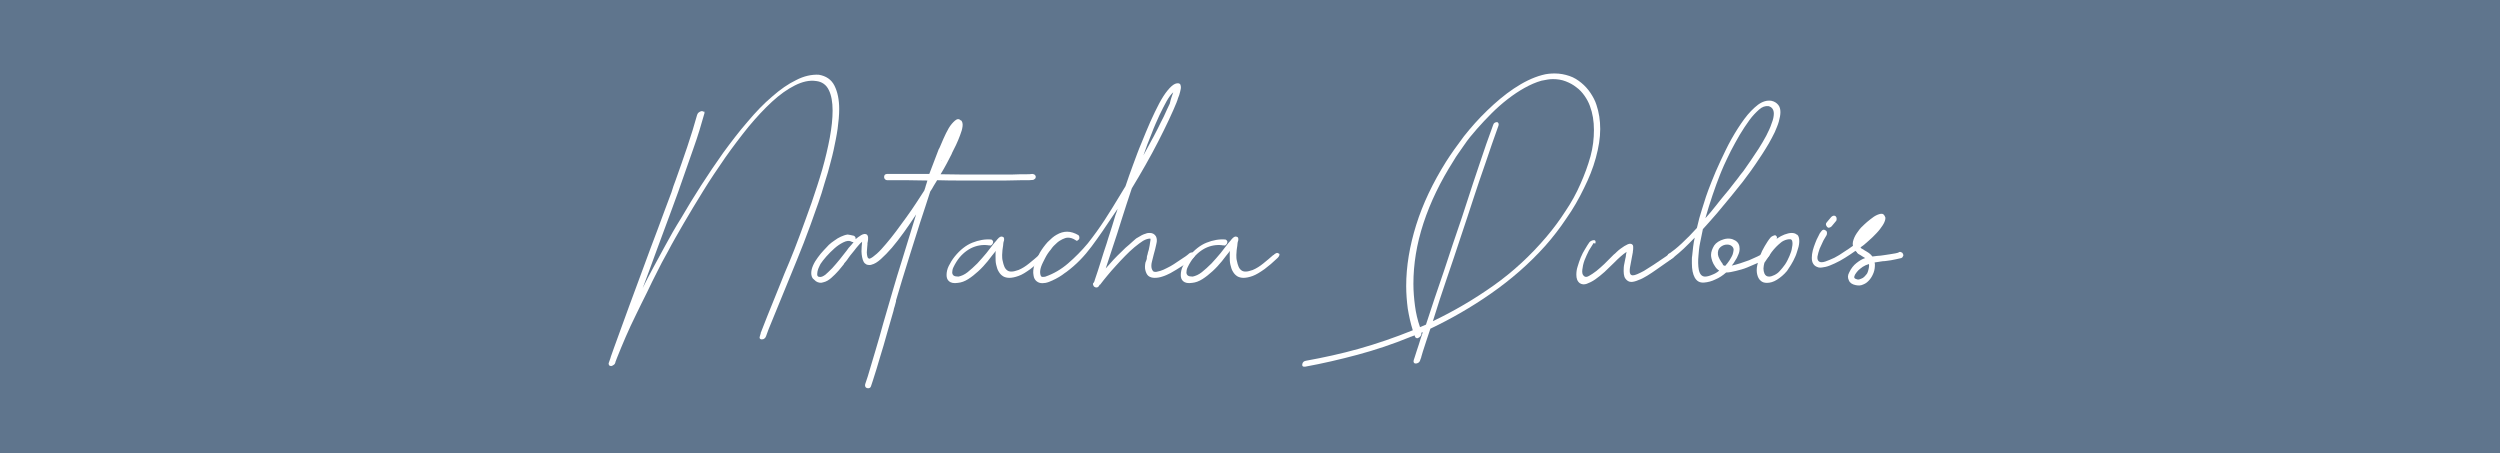
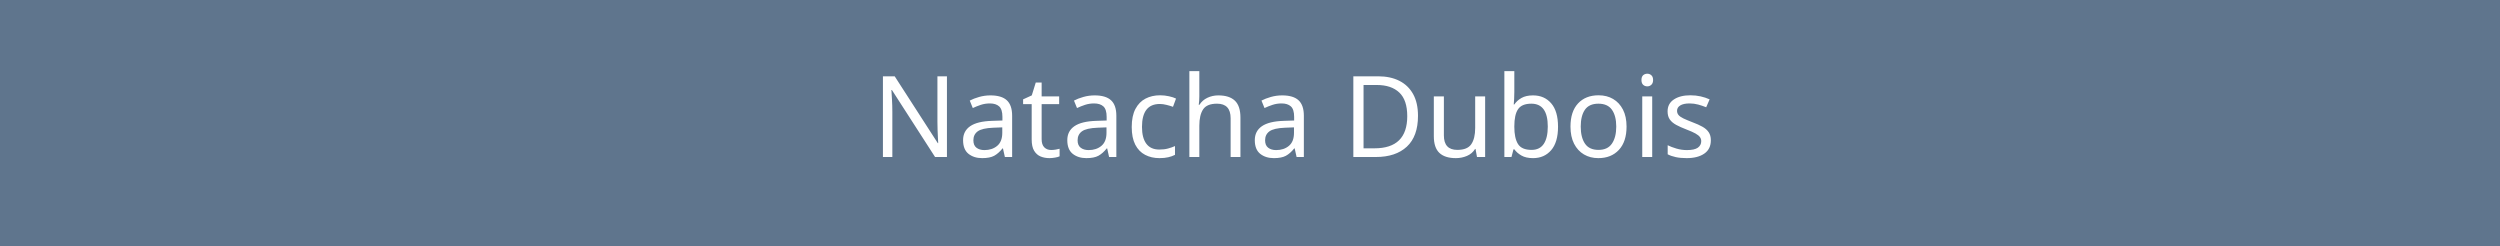
- <svg xmlns="http://www.w3.org/2000/svg" version="1.1" id="Layer_1" x="0px" y="0px" viewBox="0 0 796.3 144.1" style="enable-background:new 0 0 796.3 144.1;" xml:space="preserve">
+ <svg xmlns="http://www.w3.org/2000/svg" version="1.1" id="Layer_1" x="0px" y="0px" viewBox="0 0 796.3 78.2" style="enable-background:new 0 0 796.3 78.2;" xml:space="preserve">
  <style type="text/css">
	.st0{fill:#5F758D;}
- 	.st1{fill:#FFFFFF;}
+ 	.st1{fill:none;}
+ 	.st2{fill:#FFFFFF;}
+ 	.st3{font-family:'Julyit';}
+ 	.st4{font-size:36px;}
</style>
-   <rect x="-10.6" y="-9.6" class="st0" width="823.2" height="163" />
-   <g>
-     <path class="st1" d="M224.4,36c-1,3.6-2.1,7.3-3.5,11.2c-1.4,3.9-2.7,7.7-4,11.4l-0.8,2.3c-1.5,4.2-3.1,8.4-4.6,12.5   c-1.5,4.1-3.1,8.3-4.6,12.5l-2.2,5.9c0.6-1.2,1.1-2.3,1.7-3.4c0.6-1.1,1.2-2.2,1.7-3.2c1-1.8,2.2-4.1,3.7-6.8   c1.5-2.8,3.2-5.8,5.2-9c1.9-3.3,4-6.7,6.3-10.3c2.3-3.6,4.7-7.1,7.1-10.5c2.5-3.4,5-6.7,7.7-9.8c2.6-3.1,5.2-5.8,7.8-8   c2.6-2.3,5.2-4.1,7.7-5.3c2.5-1.3,4.9-1.8,7.2-1.7c2.3,0.4,4,1.5,5,3.5c1,2,1.5,4.5,1.5,7.4c0,2-0.2,4.1-0.5,6.3   c-0.3,2.2-0.8,4.5-1.3,6.9c-0.5,2.3-1.2,4.7-1.8,7c-0.7,2.3-1.4,4.5-2,6.6c-0.7,2.1-1.3,4-2,5.8c-0.6,1.8-1.2,3.3-1.6,4.5   c-1.4,3.8-2.8,7.5-4.3,11.1c-1.5,3.6-3,7.3-4.5,11c-0.6,1.4-1.2,2.9-1.8,4.4c-0.6,1.5-1.2,3-1.8,4.4c-0.3,0.8-0.6,1.5-0.9,2.2   c-0.3,0.7-0.5,1.5-0.8,2.2c-0.1,0.2-0.2,0.5-0.5,0.7c-0.2,0.2-0.5,0.3-0.8,0.3c-0.2,0-0.4,0-0.6-0.2c-0.2-0.2-0.2-0.4-0.1-0.7   l0.3-1c0-0.2,0-0.3,0.1-0.4c0.6-1.6,1.3-3.3,2-5.1c0.7-1.7,1.4-3.5,2.1-5.2l2.3-5.7c0.6-1.6,1.5-3.7,2.6-6.3   c1.1-2.6,2.2-5.5,3.4-8.7c1.2-3.2,2.4-6.6,3.7-10.2c1.2-3.6,2.4-7.1,3.4-10.6c1-3.5,1.8-6.9,2.4-10.1c0.6-3.3,0.9-6.1,0.9-8.7   c0-2.7-0.4-4.9-1.2-6.5c-0.8-1.7-2.2-2.7-4.1-2.9c-2.1-0.3-4.3,0.2-6.7,1.4c-2.4,1.2-4.8,2.9-7.3,5.2c-2.5,2.3-5,5-7.5,8   c-2.5,3.1-5,6.4-7.4,9.8c-2.4,3.5-4.8,7-7,10.6c-2.2,3.6-4.3,7-6.2,10.3c-1.9,3.3-3.6,6.2-5,8.9c-1.5,2.7-2.7,4.9-3.5,6.6   c-1,2-2.1,4.1-3.2,6.5c-1.2,2.3-2.3,4.7-3.5,7.1c-1.2,2.4-2.3,4.8-3.3,7.1c-1,2.3-1.9,4.5-2.7,6.5l-0.5,1.3   c-0.1,0.2-0.1,0.3-0.1,0.4c-0.1,0.3-0.2,0.5-0.5,0.7c-0.2,0.2-0.5,0.3-0.8,0.4c-0.3,0-0.6-0.1-0.7-0.3c-0.1-0.2-0.2-0.4-0.1-0.7   c0.2-0.5,0.4-1.1,0.6-1.7v0.1c0,0,0-0.1,0-0.1c0,0,0-0.1,0-0.1l1.1-3.1c3.1-8.6,6.3-17.3,9.5-25.9c1.4-3.9,2.9-7.8,4.4-11.8   c1.5-4,2.9-7.9,4.4-11.8c0.2-0.6,0.4-1.2,0.6-1.9c0.2-0.6,0.5-1.3,0.7-1.9c1.2-3.4,2.5-7,3.7-10.6c1.2-3.6,2.3-7.1,3.2-10.4v0.1   c0.1-0.3,0.2-0.5,0.5-0.7c0.2-0.2,0.5-0.3,0.8-0.4c0.3,0,0.5,0,0.7,0.2C224.4,35.4,224.4,35.6,224.4,36L224.4,36z" />
-     <path class="st1" d="M272,75.1c0.5,0.3,0.6,0.7,0.5,1.1c0.5-0.4,1.1-0.9,1.8-1.3c0.7-0.4,1.3-0.5,1.8-0.2c0.2,0.2,0.4,0.5,0.4,1   s0,0.9-0.1,1.3c-0.1,0.3-0.1,0.5-0.1,0.6c0,0,0,0.1,0,0.1c0,0,0,0.1,0,0.2c0,0.3-0.1,0.6-0.1,1.1c0,0.4-0.1,0.9-0.1,1.4   c0,0.6,0.1,1,0.2,1.4c0.1,0.4,0.4,0.6,0.7,0.6c0.6-0.2,1.4-0.8,2.3-1.6c0.9-0.8,1.9-1.9,2.9-3.1s2.1-2.5,3.2-4   c1.1-1.5,2.2-3,3.3-4.5c1.1-1.5,2.1-3,3.1-4.5s1.8-2.8,2.6-4c0.2-0.6,0.4-1.1,0.5-1.6c0.2-0.5,0.3-1,0.5-1.6   c-2.2,0-4.3-0.1-6.4-0.1c-2.1,0-4.2,0-6.4,0c-0.3,0-0.5-0.1-0.7-0.3c-0.2-0.2-0.3-0.4-0.3-0.7c0-0.6,0.3-1,1-1c1.1,0,2.2,0,3.3,0   c1.1,0,2.2,0,3.4,0h6.7l2.9-7.6c0-0.1,0.1-0.3,0.2-0.4c0.1-0.2,0.1-0.3,0.2-0.4c0.3-0.7,0.7-1.6,1.2-2.8c0.5-1.2,1.1-2.3,1.7-3.4   c0.6-1,1.3-1.8,2-2.4c0.7-0.6,1.3-0.6,1.9,0v-0.1c0.4,0.4,0.6,1,0.5,1.9c-0.1,0.9-0.4,1.9-0.8,2.9c-0.4,1-0.8,2.1-1.3,3.1   c-0.5,1-0.9,1.8-1.2,2.4l-0.2,0.5c-0.4,0.8-0.9,1.7-1.5,2.9c-0.6,1.2-1.3,2.3-2,3.5c2.4,0,4.9,0.1,7.3,0.1c2.5,0,4.9,0,7.4,0   c1.8,0,3.7,0,5.5,0c1.8,0,3.6,0,5.4-0.1c0.6,0,1.1,0,1.8,0c0.6,0,1.2,0,1.8-0.1c0.2,0,0.5,0.1,0.7,0.2c0.2,0.2,0.4,0.4,0.4,0.6   c0,0.3,0,0.5-0.2,0.7c-0.2,0.2-0.4,0.3-0.6,0.4c-0.4,0-0.9,0.1-1.3,0.1c-0.4,0-0.8,0-1.3,0c-0.2,0-0.4,0-0.6,0c-0.2,0-0.4,0-0.6,0   c-1.5,0-3.2,0.1-5.1,0.1c-1.9,0-3.6,0-5.1,0c-2.8,0-5.5,0-8.3,0c-2.8,0-5.5,0-8.3-0.1c-0.4,0.6-0.7,1.2-1.1,1.8   c-0.4,0.7-0.7,1.3-1.1,1.8c-1,3.2-2.1,6.4-3.2,9.8c-1.1,3.4-2.1,6.7-3.1,9.8c-1,3.2-1.9,6.1-2.7,8.7c-0.8,2.6-1.4,4.8-1.9,6.4V96   c-0.1,0.5-0.3,1-0.4,1.5c-0.2,0.5-0.3,1-0.4,1.5l-2.1,7.3c-0.7,2.5-1.4,5-2.2,7.5c-0.7,2.5-1.5,5-2.3,7.5l-0.6,1.8   c-0.1,0.2-0.2,0.4-0.5,0.5c-0.2,0.1-0.5,0.1-0.8,0c-0.2-0.1-0.4-0.2-0.5-0.5c-0.1-0.3-0.1-0.5,0-0.8l0.8-2.4   c0.8-2.6,1.6-5.4,2.5-8.4c0.9-3,1.7-5.8,2.4-8.4c1-3.4,2-6.9,3-10.3c1-3.4,2-6.8,3.1-10.2l4.4-14.3c-1.3,2-2.6,3.9-3.9,5.7   s-2.6,3.5-3.8,4.9c-1.2,1.4-2.4,2.6-3.5,3.6c-1.1,1-2.1,1.6-3,1.8h0.1c-0.7,0.2-1.2,0.1-1.6,0c-0.4-0.2-0.8-0.5-1-0.9   c-0.2-0.4-0.4-0.9-0.5-1.5c-0.1-0.6-0.2-1.2-0.2-1.8c0-1.1,0.1-2.1,0.2-3.1c-0.4,0.3-0.8,0.7-1.2,1.2c-0.4,0.5-0.9,1-1.3,1.6   c-0.5,0.6-0.9,1.1-1.3,1.6c-0.4,0.5-0.7,1-1,1.4l-0.4,0.5l-0.6,0.7h0.1c-0.5,0.6-1.1,1.4-1.8,2.2c-0.7,0.8-1.5,1.6-2.3,2.3   c-0.8,0.7-1.6,1.2-2.5,1.4c-0.8,0.3-1.6,0.2-2.4-0.3l-1-0.9c-0.3-0.4-0.5-1-0.5-1.7c0-0.8,0.2-1.6,0.6-2.5c0.4-0.9,0.9-1.7,1.5-2.5   c0.6-0.8,1.2-1.6,1.9-2.3c0.6-0.7,1.2-1.2,1.6-1.7c0.5-0.5,1.1-0.9,1.8-1.4c0.7-0.5,1.3-0.9,2-1.2c0.7-0.3,1.4-0.6,2.2-0.7   C270.5,74.8,271.3,74.9,272,75.1z M271.1,76.9c-0.7-0.3-1.5-0.2-2.5,0.3c-1,0.5-1.9,1.1-2.8,1.9c-0.9,0.8-1.8,1.7-2.6,2.6   c-0.8,0.9-1.4,1.7-1.8,2.3c-0.1,0.2-0.3,0.5-0.5,1c-0.2,0.4-0.4,0.9-0.5,1.4s-0.1,0.9-0.1,1.2c0.1,0.4,0.3,0.6,0.8,0.6   c0.5,0.1,1.1-0.2,1.8-0.7c0.7-0.6,1.4-1.3,2.2-2.1c0.8-0.9,1.6-1.8,2.4-2.8c0.8-1,1.5-1.9,2.2-2.8c0.4-0.6,0.8-1.1,1.2-1.5   c0.4-0.4,0.7-0.8,0.9-1.1l0.1-0.1C271.5,77.1,271.3,77.1,271.1,76.9z M298.9,52.6l0.7-1.3l-0.5,1.4L298.9,52.6z M299.7,51.3   l0.1-0.1c0,0,0-0.1,0-0.1c0,0,0-0.1,0-0.1L299.7,51.3z" />
-     <path class="st1" d="M314.6,78.1c-1.8-0.2-3.6,0.1-5.4,1c-1.7,0.9-3.3,2.3-4.5,4.2c-0.4,0.6-0.7,1.2-1,1.8   c-0.3,0.6-0.4,1.2-0.4,1.7c0,0.4,0.2,0.8,0.5,1c0.3,0.2,0.8,0.3,1.5,0.3c0.9-0.2,1.9-0.6,2.9-1.4c1-0.8,2-1.7,3.1-2.8   c1-1.1,2-2.2,2.9-3.3c0.9-1.2,1.7-2.2,2.4-3.1l0.7-0.8l0.4-0.5c0.6-0.7,1.1-1,1.6-0.8c0.5,0.1,0.6,0.5,0.5,1.2   c-0.1,0.2-0.1,0.4-0.2,0.7c0,0.3-0.1,0.6-0.1,1c-0.1,0.4-0.1,0.9-0.2,1.4c0,0.5-0.1,1-0.1,1.5c0,0.7,0,1.3,0.2,2   c0.1,0.6,0.3,1.2,0.5,1.7c0.2,0.5,0.5,0.9,0.9,1.2c0.4,0.3,0.8,0.4,1.4,0.4c0.6,0,1.3-0.2,2.2-0.5c1.2-0.5,2.3-1.2,3.4-2.1   c1.1-0.9,2.2-1.8,3.2-2.7v0.1l0.3-0.3c0.2-0.2,0.5-0.3,0.7-0.4c0.2-0.1,0.5,0,0.7,0.2v-0.1c0.2,0.1,0.3,0.3,0.2,0.6   c-0.1,0.3-0.2,0.5-0.5,0.8c-0.8,0.8-1.6,1.4-2.2,2c-0.7,0.6-1.4,1.1-2,1.6c-1.4,1-2.6,1.8-3.8,2.2c-1.1,0.4-2.1,0.6-2.9,0.6   c-0.8,0-1.5-0.2-2-0.5c-0.6-0.4-1-0.8-1.4-1.5c-0.4-0.6-0.6-1.4-0.8-2.2c-0.2-0.8-0.2-1.7-0.2-2.6c0-0.3,0-0.6,0-0.9s0-0.6,0.1-0.9   c-0.8,1-1.7,2.1-2.6,3.3c-0.9,1.1-1.9,2.2-3,3.2c-1.1,1-2.1,1.8-3.2,2.5c-1.1,0.7-2.2,1.1-3.3,1.2c-1.3,0.2-2.2,0-2.8-0.5   c-0.6-0.5-0.8-1.2-0.8-2c0-0.9,0.2-1.9,0.7-2.9s1.1-2,1.9-3c1.7-2.1,3.6-3.6,5.6-4.4c2-0.8,4.1-1.2,6.1-1c0.2,0.1,0.3,0.2,0.5,0.5   c0.1,0.2,0,0.5-0.1,0.8c-0.1,0.2-0.3,0.4-0.6,0.6C315.1,78.1,314.8,78.2,314.6,78.1z" />
-     <path class="st1" d="M342.6,76.5c-0.9-0.6-1.7-0.8-2.4-0.8c-0.6,0-1.2,0.2-1.8,0.5c-0.6,0.3-1.3,0.7-1.9,1.3   c-0.6,0.5-1.2,1.1-1.8,2c-0.7,0.8-1.3,1.7-1.8,2.7s-1,1.9-1.3,2.8c-0.3,0.9-0.4,1.8-0.2,2.5c0.1,0.4,0.3,0.7,0.6,0.7   c0.3,0,0.7,0,1.1-0.1H333c2.6-0.9,5-2.3,7.2-4.2c2.2-1.9,4.3-4,6.3-6.4c1.9-2.4,3.7-4.9,5.4-7.5c1.7-2.6,3.2-5.1,4.6-7.4l2-3.3   c0.7-2.1,1.5-4.4,2.4-6.8c0.9-2.4,1.7-4.7,2.7-7c0.9-2.3,1.9-4.6,2.8-6.7c1-2.2,1.9-4.1,2.8-5.8c0.9-1.7,1.8-3.1,2.7-4.2   c0.9-1.1,1.7-1.8,2.4-2.1c0.8-0.3,1.3-0.2,1.6,0.1c0.2,0.4,0.3,0.9,0.2,1.5c-0.1,0.6-0.3,1.3-0.5,2c-0.3,0.7-0.5,1.3-0.6,1.7   l-0.1,0.2c0,0-0.1,0.1-0.1,0.1h0.1c-0.7,1.8-1.6,3.7-2.6,5.9c-1,2.2-2.2,4.5-3.4,6.9c-1.2,2.4-2.6,4.9-4,7.4   c-1.4,2.5-2.9,5-4.4,7.5c-1.1,3.3-2.2,6.6-3.2,9.8c-1,3.3-2,6.3-2.9,9l-2.2,6.7c0.8-0.9,1.6-1.8,2.5-2.8c0.9-0.9,1.7-1.8,2.6-2.6   c0.8-0.8,1.6-1.6,2.4-2.2c0.7-0.7,1.4-1.2,1.9-1.7c0.2-0.2,0.5-0.4,0.9-0.6c0.4-0.2,0.8-0.5,1.2-0.7c0.4-0.2,0.9-0.4,1.3-0.5   c0.4-0.2,0.9-0.2,1.3-0.2c0.8,0,1.5,0.4,1.9,1.1c0.3,0.6,0.4,1.4,0.1,2.5c-0.2,1.1-0.5,2.1-0.8,3.2c-0.2,0.8-0.4,1.6-0.6,2.4   c-0.2,0.8-0.2,1.4-0.1,2c0.1,0.4,0.3,0.8,0.5,1c0.3,0.2,0.8,0.3,1.4,0.1c0.6-0.1,1.2-0.3,1.9-0.6c0.7-0.3,1.4-0.7,2.2-1.1   c0.7-0.4,1.5-0.9,2.2-1.4c0.8-0.5,1.5-1,2.1-1.4c0.4-0.2,0.7-0.5,1-0.7c0.3-0.2,0.6-0.5,0.8-0.7v0.1c0.2-0.2,0.4-0.3,0.7-0.3   c0.3,0,0.5,0.1,0.7,0.3c0.2,0.2,0.2,0.4,0.2,0.7c0,0.3-0.2,0.5-0.4,0.7c-1,0.8-2.1,1.7-3.5,2.6c-1.4,0.9-2.7,1.7-3.8,2.3   c-0.8,0.4-1.6,0.8-2.6,1.1c-0.9,0.3-1.7,0.4-2.4,0.4c-0.8,0-1.5-0.2-2-0.6c-0.5-0.4-0.8-1.1-1-1.9c-0.1-0.3-0.1-0.7-0.1-1.2   c0-0.5,0.1-0.9,0.2-1.4c0,0,0,0,0.1-0.1c0-0.1,0.1-0.3,0.2-0.6s0.1-0.5,0.1-0.8c0-0.3,0.1-0.5,0.2-0.8c0.1-0.5,0.2-1,0.4-1.5   c0.1-0.5,0.2-1,0.3-1.5c0.1-0.5,0.1-0.9,0.2-1.3c0.1-0.4,0.1-0.6,0-0.8h-0.1c-0.6,0-1.3,0.2-2.2,0.7c-0.8,0.5-1.7,1.2-2.7,2   s-2,1.8-3,2.8c-1,1-2,2.1-3,3.2c-1,1.1-1.9,2.1-2.7,3.1c-0.8,1-1.5,1.8-2,2.5l-0.3,0.4v-0.1c0,0,0,0.1-0.1,0.1c0,0-0.1,0-0.1,0.1   l-0.1,0.2c-0.1,0.2-0.3,0.4-0.5,0.5c-0.3,0.1-0.5,0.1-0.8,0h0.1c-0.3-0.1-0.5-0.2-0.6-0.5c-0.2-0.3-0.2-0.6-0.1-0.8   c0,0,0-0.1,0.1-0.1c0,0,0.1-0.1,0.1-0.1c0.1-0.2,0.1-0.3,0.2-0.4c0-0.1,0.1-0.3,0.1-0.4c0.7-2,1.3-3.9,1.9-5.8   c0.6-1.9,1.2-3.9,1.9-5.9c0.3-1.1,0.7-2.2,1.1-3.5c0.4-1.3,0.8-2.4,1.1-3.5c0.2-0.7,0.4-1.4,0.6-2c0.2-0.6,0.5-1.2,0.7-2l-1.7,2.5   c-2.1,3.2-4.3,6.4-6.6,9.5c-2.3,3.1-4.9,5.8-8,8.1c-0.4,0.2-0.8,0.6-1.4,1c-0.6,0.4-1.2,0.8-2,1.2c-0.7,0.4-1.5,0.7-2.2,1   c-0.8,0.3-1.5,0.4-2.1,0.4c-0.7,0-1.3-0.2-1.8-0.6c-0.5-0.4-0.9-1-1-1.9c-0.2-1-0.1-2.1,0.3-3.4c0.4-1.3,1-2.5,1.7-3.8   c0.7-1.2,1.6-2.4,2.5-3.4c1-1,1.9-1.8,2.8-2.3c1.2-0.7,2.3-1,3.4-1c1.2,0,2.4,0.4,3.6,1.1c0.2,0.2,0.3,0.4,0.3,0.7   c0,0.3,0,0.5-0.2,0.7l-0.4,0.3C343.2,76.8,342.8,76.7,342.6,76.5L342.6,76.5z M363.3,51l0.8-1.4l-0.5,1.6L363.3,51z M373.7,29.4   c-0.7,0.6-1.4,1.6-2.1,2.8c-0.7,1.3-1.5,2.8-2.3,4.5c-0.8,1.8-1.7,3.7-2.5,5.9c-0.9,2.2-1.8,4.5-2.6,6.9c0.5-0.9,1-1.8,1.4-2.6   c0.4-0.8,0.9-1.6,1.3-2.4l0.5-0.9c0.3-0.6,0.8-1.5,1.4-2.7c0.6-1.2,1.2-2.5,1.9-3.8c0.6-1.4,1.3-2.8,1.9-4.1   C372.9,31.5,373.4,30.3,373.7,29.4z" />
-     <path class="st1" d="M389.2,78.1c-1.8-0.2-3.6,0.1-5.4,1c-1.7,0.9-3.3,2.3-4.5,4.2c-0.4,0.6-0.7,1.2-1,1.8   c-0.3,0.6-0.4,1.2-0.4,1.7c0,0.4,0.2,0.8,0.5,1c0.3,0.2,0.8,0.3,1.5,0.3c0.9-0.2,1.9-0.6,2.9-1.4c1-0.8,2-1.7,3.1-2.8   c1-1.1,2-2.2,2.9-3.3c0.9-1.2,1.7-2.2,2.4-3.1l0.7-0.8l0.4-0.5c0.6-0.7,1.1-1,1.6-0.8c0.5,0.1,0.6,0.5,0.5,1.2   c-0.1,0.2-0.1,0.4-0.2,0.7c0,0.3-0.1,0.6-0.1,1c-0.1,0.4-0.1,0.9-0.2,1.4c0,0.5-0.1,1-0.1,1.5c0,0.7,0,1.3,0.2,2   c0.1,0.6,0.3,1.2,0.5,1.7c0.2,0.5,0.5,0.9,0.9,1.2c0.4,0.3,0.8,0.4,1.4,0.4c0.6,0,1.3-0.2,2.2-0.5c1.2-0.5,2.3-1.2,3.4-2.1   c1.1-0.9,2.2-1.8,3.2-2.7v0.1l0.3-0.3c0.2-0.2,0.5-0.3,0.7-0.4c0.2-0.1,0.5,0,0.7,0.2v-0.1c0.2,0.1,0.3,0.3,0.2,0.6   c-0.1,0.3-0.2,0.5-0.5,0.8c-0.8,0.8-1.6,1.4-2.2,2c-0.7,0.6-1.4,1.1-2,1.6c-1.4,1-2.7,1.8-3.8,2.2c-1.1,0.4-2.1,0.6-2.9,0.6   c-0.8,0-1.5-0.2-2-0.5c-0.6-0.4-1-0.8-1.4-1.5c-0.4-0.6-0.6-1.4-0.8-2.2c-0.2-0.8-0.2-1.7-0.2-2.6c0-0.3,0-0.6,0-0.9s0-0.6,0.1-0.9   c-0.8,1-1.7,2.1-2.6,3.3c-0.9,1.1-1.9,2.2-3,3.2c-1.1,1-2.1,1.8-3.2,2.5c-1.1,0.7-2.2,1.1-3.3,1.2c-1.3,0.2-2.2,0-2.8-0.5   c-0.6-0.5-0.8-1.2-0.8-2c0-0.9,0.2-1.9,0.7-2.9s1.1-2,1.9-3c1.7-2.1,3.6-3.6,5.6-4.4c2-0.8,4.1-1.2,6.1-1c0.2,0.1,0.3,0.2,0.5,0.5   c0.1,0.2,0,0.5-0.1,0.8c-0.1,0.2-0.3,0.4-0.6,0.6C389.7,78.1,389.4,78.2,389.2,78.1z" />
-     <path class="st1" d="M492.2,78.3c-5.2,5.8-11,10.8-17.3,15.2c-6.3,4.4-12.8,8.1-19.3,11.2c-0.4,1.2-0.8,2.4-1.2,3.6   c-0.4,1.2-0.8,2.4-1.2,3.7l-0.5,1.7c0,0.2-0.1,0.4-0.2,0.6s-0.1,0.4-0.2,0.6c-0.2,0.5-0.6,0.8-1.3,0.9c-0.6,0-0.9-0.4-0.7-1.1   l0.3-0.9c0.4-1.4,0.9-2.7,1.3-4s0.8-2.6,1.3-4l-0.5,0.2v0.1c0.1,0.2,0.1,0.4-0.1,0.7c-0.1,0.3-0.3,0.5-0.6,0.7   c-0.3,0.2-0.6,0.3-0.8,0.2c-0.3-0.1-0.4-0.2-0.5-0.5l-0.1-0.3v-0.1c-0.2,0.1-0.4,0.2-0.5,0.2c-0.2,0.1-0.3,0.1-0.5,0.2l-0.4,0.1   h0.1c-5.6,2.3-11.3,4.2-16.9,5.7c-5.6,1.5-11.2,2.8-16.7,3.8c-0.7,0.1-1-0.2-0.9-0.8c0.1-0.6,0.5-1,1.2-1.1   c5.5-1,11.1-2.2,16.8-3.8c5.7-1.6,11.5-3.6,17.2-5.9c-0.7-2.2-1.2-4.5-1.6-6.9c-0.3-2.3-0.5-4.8-0.5-7.2c0-6.3,1.1-12.8,3.2-19.5   c2.1-6.7,5.3-13.4,9.5-20.1c1.6-2.5,3.5-5.2,5.7-8.1c2.3-2.9,4.7-5.6,7.4-8.2c2.7-2.6,5.5-5,8.5-7c3-2,6-3.5,9-4.3   c1.4-0.4,2.8-0.5,4-0.5c1.7,0,3.2,0.3,4.7,0.8s2.7,1.3,3.8,2.2c1.1,0.9,2.1,2,2.9,3.2c0.8,1.2,1.5,2.5,1.9,3.8   c0.4,1.2,0.7,2.4,0.9,3.7c0.2,1.3,0.3,2.6,0.3,4c0,2.9-0.5,5.9-1.4,9.2s-2.2,6.5-3.8,9.7c-1.6,3.3-3.4,6.5-5.6,9.6   C496.9,72.6,494.6,75.6,492.2,78.3z M477.3,40c-1.4,3.9-2.8,7.9-4.1,11.8c-1.4,3.9-2.7,7.9-4,11.8l-1.9,5.8l-2,6   c-1.5,4.6-3,9-4.5,13.4c-1.5,4.4-3,8.9-4.4,13.5c6.7-3.2,13.2-7,19.4-11.4c6.2-4.4,11.8-9.6,16.8-15.5c2.2-2.6,4.2-5.3,6-8.1   c1.9-2.8,3.5-5.7,4.8-8.7c1.3-2.9,2.4-5.9,3.2-8.8c0.8-2.9,1.1-5.7,1.1-8.4c0-2.8-0.4-5.3-1.3-7.7c-0.4-1.1-1-2.2-1.7-3.2   c-0.7-1-1.6-2-2.6-2.7c-1-0.8-2.1-1.4-3.4-1.9s-2.6-0.7-4.1-0.7c-1,0-2.2,0.2-3.6,0.5c-1.8,0.5-3.6,1.3-5.4,2.3   c-1.8,1-3.6,2.2-5.4,3.6c-1.8,1.4-3.5,2.9-5.1,4.5c-1.6,1.6-3.2,3.3-4.7,5s-2.9,3.4-4.1,5.2s-2.4,3.3-3.3,4.9   c-4.2,6.6-7.4,13.2-9.6,19.9c-2.2,6.7-3.2,13.1-3.2,19.3c0,2.4,0.2,4.7,0.5,7c0.3,2.3,0.8,4.5,1.6,6.8l1.9-0.8   c1.8-5.6,3.7-11.2,5.7-17c1.9-5.8,3.8-11.5,5.7-17l1.6-4.9c1.3-4.1,2.7-8.2,4.1-12.4c1.4-4.2,2.8-8.3,4.3-12.3   c0.1-0.3,0.2-0.5,0.5-0.7c0.3-0.2,0.5-0.2,0.8-0.2C477.2,39,477.5,39.4,477.3,40z" />
-     <path class="st1" d="M507.6,77.4L507.6,77.4c-0.4,0.6-0.9,1.4-1.5,2.4c-0.5,1-1,2.1-1.4,3.1c-0.4,1.1-0.6,2.1-0.7,3   c-0.1,0.9,0,1.6,0.5,2c0.4,0.4,0.9,0.4,1.6,0c0.7-0.4,1.5-0.9,2.4-1.6c0.8-0.7,1.7-1.4,2.5-2.2c0.8-0.8,1.5-1.5,2-2l1-1   c0.3-0.2,0.6-0.5,1-0.9c0.4-0.4,0.8-0.7,1.2-1c0.8-0.6,1.6-1.1,2.3-1.4s1.3-0.2,1.6,0.3c0.1,0.2,0.1,0.4,0.1,0.8s0,0.7-0.1,1.2   c0,0,0,0.1,0,0.1c0,0,0,0.1,0,0.1c-0.1,0.6-0.2,1.1-0.3,1.6s-0.2,1-0.3,1.6c-0.1,0.6-0.2,1.1-0.3,1.6c-0.1,0.5-0.1,0.9-0.1,1.3   c0,0.8,0.3,1.3,1,1.3c0.7,0,1.8-0.5,3.5-1.4c1.7-1,4.1-2.6,7.3-4.8l0.4-0.3l0.5-0.4c0.3-0.2,0.5-0.2,0.8-0.2s0.5,0.1,0.6,0.3   c0.2,0.2,0.2,0.4,0.1,0.7c-0.1,0.3-0.3,0.5-0.6,0.7l-2,1.4c-1,0.7-2,1.4-3,2.1c-1,0.7-2,1.4-3,2c-1,0.6-1.9,1.1-2.8,1.4   c-0.9,0.4-1.7,0.6-2.3,0.6c-0.8,0-1.4-0.4-1.9-1.1c-0.5-0.7-0.6-1.9-0.5-3.5c0-0.4,0.1-0.8,0.2-1.3s0.2-1,0.3-1.5   c0.1-0.4,0.2-0.8,0.2-1.2c0.1-0.4,0.1-0.7,0.2-1l-0.1,0.1c-0.5,0.3-1.1,0.8-1.8,1.4c-0.7,0.6-1.4,1.3-2.2,2.1   c-0.9,0.9-1.9,1.8-2.9,2.8c-1,0.9-2,1.7-3,2.4s-1.9,1.1-2.7,1.4s-1.6,0.2-2.2-0.2c-0.8-0.6-1.1-1.5-1.1-2.7c0-0.8,0.1-1.7,0.4-2.6   c0.3-1,0.6-1.9,1-2.9s0.9-1.9,1.4-2.7c0.5-0.9,1-1.6,1.4-2.2c0.2-0.2,0.5-0.4,0.8-0.5s0.5-0.1,0.8-0.1c0.4,0.2,0.4,0.6,0.2,1.1   L507.6,77.4z" />
-     <path class="st1" d="M531.8,80.7c1-0.7,2.3-1.7,3.9-3.2c1.6-1.5,3.2-3.1,4.9-5l-0.1,0.1c0.5-2.2,1-4.1,1.6-5.9s1-3.2,1.3-4.1   c0.4-1.2,1-2.8,1.8-4.8s1.7-4.2,2.8-6.5c1.1-2.3,2.2-4.7,3.5-7s2.7-4.5,4.1-6.4c1.4-1.9,2.9-3.4,4.3-4.5c1.5-1.1,2.9-1.5,4.3-1.3   c1,0.2,1.7,0.7,2.2,1.3c0.5,0.6,0.7,1.4,0.7,2.3c0,0.9-0.2,1.9-0.5,3c-0.3,1.1-0.8,2.2-1.3,3.4c-0.6,1.2-1.2,2.4-1.9,3.6   c-0.7,1.2-1.4,2.3-2.1,3.4c-0.7,1.1-1.4,2.1-2,3c-0.6,0.9-1.2,1.7-1.6,2.3c-0.7,0.9-1.6,2.1-2.6,3.5c-1.1,1.4-2.3,2.9-3.7,4.6   c-1.4,1.7-2.8,3.4-4.4,5.3c-1.6,1.8-3.1,3.6-4.7,5.3l0.1-0.1c-0.3,1.5-0.6,2.9-0.9,4.4c-0.3,1.4-0.4,2.8-0.5,4   c-0.1,0.8-0.1,1.6-0.1,2.4c0,0.8,0.1,1.5,0.2,2.1c0.3,1.5,1,2.2,2,2.2c0.6,0,1.4-0.2,2.3-0.6c0.8-0.3,1.5-0.7,2.2-1.3   c-0.5-0.3-1-0.8-1.3-1.3c-0.4-0.6-0.7-1.1-0.9-1.7c-0.2-0.6-0.4-1.3-0.4-2c0-1,0.4-2,1-3c0.6-0.9,1.7-1.6,3.1-2   c1.4-0.4,2.6-0.2,3.6,0.4c1,0.6,1.4,1.5,1.4,2.6c0,0.6-0.1,1.2-0.4,1.9c0,0-0.1,0.1-0.1,0.2c-0.2,0.6-0.5,1.1-0.9,1.7   c-0.3,0.6-0.7,1.1-1.1,1.6c1.8-0.4,3.6-1,5.5-1.7c1.9-0.8,3.6-1.6,5.1-2.5c0.2-0.1,0.5-0.2,0.8-0.1c0.3,0,0.5,0.1,0.6,0.3   c0.1,0.2,0.1,0.4,0,0.7c-0.1,0.3-0.4,0.5-0.6,0.7c-0.9,0.6-1.9,1.1-3,1.7c-1.1,0.5-2.3,1-3.5,1.5c-1.2,0.5-2.4,0.8-3.6,1.1   s-2.2,0.5-3.1,0.5c-1,0.9-2.2,1.7-3.4,2.2c-1.2,0.6-2.4,0.9-3.6,1c-1.4,0.1-2.3-0.4-3-1.6c-0.6-1.1-0.9-2.6-0.9-4.5   c0-0.4,0-0.8,0-1.2c0-0.4,0-0.8,0.1-1.3c0.1-0.9,0.2-1.9,0.3-2.8c0.1-1,0.3-1.9,0.5-2.9c-1.2,1.3-2.4,2.4-3.5,3.5   c-1.1,1-2.1,1.9-2.9,2.5l-1.1,0.8c-0.3,0.2-0.6,0.2-0.8,0.1c-0.2-0.1-0.4-0.2-0.5-0.4c0-0.3,0-0.6,0.2-0.8   C531.2,81,531.5,80.8,531.8,80.7z M543,69.8l0.2-0.3c0,0.1,0,0.2,0,0.2c0,0.1,0,0.1,0,0.2L543,69.8z M547.8,55.8   c-0.7,1.8-1.5,3.9-2.3,6.3c-0.8,2.4-1.6,4.9-2.3,7.4c1.1-1.2,2.2-2.5,3.2-3.8c1-1.3,2-2.5,2.9-3.6c0.9-1.1,1.8-2.1,2.5-3.1   c0.7-0.9,1.3-1.7,1.8-2.3c0.4-0.5,0.9-1.3,1.7-2.2c0.7-1,1.5-2.1,2.3-3.3c0.8-1.2,1.7-2.5,2.6-3.9c0.9-1.4,1.7-2.8,2.4-4.1   c0.7-1.4,1.3-2.6,1.7-3.9c0.5-1.2,0.7-2.3,0.7-3.1c0-1.3-0.6-2.1-1.7-2.4c-1-0.1-2,0.2-3,1.1s-2.1,2-3.1,3.4s-2.1,3-3.1,4.7   c-1,1.7-1.9,3.4-2.8,5.1c-0.8,1.7-1.6,3.2-2.2,4.6C548.5,54,548.1,55.1,547.8,55.8z M549.5,84.7c0.5-0.5,0.9-1.1,1.4-1.8   c0.4-0.7,0.8-1.3,1-1.9c0.1-0.2,0.1-0.5,0.2-0.8c0-0.3,0.1-0.5,0.1-0.6c0-0.6-0.3-1-0.7-1.3c-0.4-0.3-0.9-0.4-1.4-0.4   c-0.8,0-1.5,0.3-2.1,0.8c-0.7,0.6-0.9,1.4-0.8,2.4c0.1,0.8,0.7,1.9,1.6,3.1h-0.1C548.8,84.5,549.1,84.6,549.5,84.7z" />
-     <path class="st1" d="M565.6,75c0.2,0.1,0.3,0.3,0.4,0.5c0,0.2,0,0.5-0.2,0.7c0.1-0.1,0.3-0.3,0.5-0.4c0.6-0.4,1.3-0.8,2.1-1.1   c0.8-0.3,1.6-0.5,2.3-0.5c0.7,0,1.3,0.2,1.7,0.6v-0.1c0.5,0.4,0.7,1.1,0.7,2.1c0,0.7-0.1,1.5-0.4,2.4s-0.5,1.8-0.9,2.6   c-0.4,0.9-0.8,1.7-1.3,2.5c-0.5,0.8-0.9,1.4-1.3,2c-1,1.2-2.1,2.1-3.2,2.8s-2.2,1-3.2,1c-0.8,0-1.5-0.2-2-0.7   c-0.5-0.4-0.9-1.1-1.1-2c-0.2-0.8-0.2-1.8,0-2.8c0.2-1,0.5-2.1,0.9-3.1c0.4-1.1,0.9-2.1,1.5-3.1c0.6-1,1.2-2,1.9-2.8   c0.2-0.2,0.5-0.4,0.8-0.5C565.2,74.9,565.4,74.9,565.6,75z M562,83.7c-0.1,0.3-0.1,0.6-0.2,0.9c0,0.3-0.1,0.6-0.1,0.9   c0,0.6,0.1,1.1,0.3,1.6c0.3,0.7,0.8,1,1.5,1c0.5,0,1.1-0.2,1.7-0.5c0.6-0.3,1.2-0.7,1.7-1.3c0.6-0.6,1.1-1.3,1.7-2.1   c0.6-0.9,1-1.8,1.4-2.7c0.4-0.9,0.7-1.8,0.8-2.7c0.2-0.9,0.2-1.6,0-2.2c-0.1-0.2-0.3-0.4-0.6-0.4c-0.3,0-0.6,0-1,0.1   c-0.4,0.1-0.7,0.2-1.1,0.4c-0.4,0.2-0.7,0.4-0.9,0.6c-1,0.8-2,1.8-2.9,3C563.4,81.6,562.7,82.7,562,83.7L562,83.7z" />
-     <path class="st1" d="M581.8,74.9c-0.2,0.3-0.5,0.9-1,1.7c-0.4,0.8-0.8,1.7-1.2,2.6c-0.3,0.9-0.6,1.8-0.7,2.5   c-0.1,0.8,0.1,1.3,0.5,1.6c0.4,0.3,1.1,0.3,2,0c0.9-0.3,1.8-0.7,2.9-1.2c1-0.5,2.1-1.2,3.1-1.9c1.1-0.7,2-1.3,2.8-1.9   c-0.1-0.4-0.1-0.8,0-1.3c0.2-0.9,0.6-1.8,1.2-2.7s1.2-1.7,1.9-2.3c0.2-0.2,0.7-0.7,1.4-1.3s1.5-1.2,2.2-1.7   c0.8-0.5,1.5-0.8,2.2-0.9s1.1,0.3,1.4,1.1v-0.1c0.1,0.5,0,1-0.3,1.7c-0.3,0.7-0.8,1.4-1.4,2.2c-0.6,0.8-1.4,1.6-2.3,2.5   c-0.9,0.9-1.9,1.7-2.8,2.5c0,0-0.1,0.1-0.4,0.3c-0.3,0.2-0.6,0.4-0.7,0.6c0.2,0.2,0.4,0.3,0.6,0.4s0.5,0.3,0.8,0.5   c0.4,0.2,0.8,0.5,1.3,0.8c0.4,0.3,0.8,0.7,1.1,1.1l1.6-0.2c0.6,0,1.2-0.1,1.9-0.2c0.7-0.1,1.4-0.2,2-0.3s1.3-0.2,1.8-0.3   s1-0.2,1.2-0.4c0.2-0.1,0.5-0.1,0.8,0.1c0.3,0.1,0.4,0.3,0.5,0.7v-0.1c0.1,0.2,0.1,0.4-0.1,0.7c-0.1,0.3-0.3,0.4-0.5,0.5   c-1.2,0.3-2.3,0.5-3.3,0.7c-0.9,0.1-1.8,0.3-2.6,0.3l-2.6,0.4c0,0.2,0.1,0.4,0.1,0.6c0,0.9-0.1,1.8-0.4,2.6s-0.7,1.6-1.3,2.3   c-0.6,0.7-1.2,1.2-2,1.5c-0.8,0.4-1.6,0.4-2.5,0.2c-1-0.2-1.8-0.7-2.1-1.5c-0.4-0.8-0.4-1.6,0.1-2.5c0.6-1.3,1.4-2.3,2.3-3   c0.9-0.7,1.8-1.3,2.8-1.6l-1-0.6c-0.2-0.2-0.5-0.3-0.8-0.5c-0.3-0.1-0.5-0.3-0.8-0.6v-0.1l-0.5-0.5c-1.1,0.8-2.2,1.5-3.3,2.2   c-1.1,0.7-2.2,1.3-3.3,1.8c-1.1,0.5-2,0.9-2.9,1.1s-1.6,0.3-2.2,0.2c-0.8-0.2-1.4-0.6-1.7-1.1c-0.4-0.6-0.5-1.2-0.5-2   c0-0.7,0.1-1.5,0.3-2.3c0.2-0.8,0.5-1.6,0.8-2.4c0.3-0.8,0.6-1.5,1-2.2c0.3-0.7,0.6-1.2,0.9-1.5c0.4-0.6,0.9-0.7,1.4-0.3   c0.4,0.2,0.5,0.6,0.4,1.2L581.8,74.9z M583.4,72.1c-0.2,0.2-0.4,0.3-0.7,0.4c-0.3,0.1-0.5,0-0.7-0.2c-0.2-0.2-0.3-0.4-0.4-0.7   c0-0.3,0-0.5,0.2-0.7l0.4-0.5l1.1-1.3c0.2-0.2,0.4-0.3,0.7-0.4c0.3,0,0.5,0,0.7,0.2c0.2,0.2,0.3,0.4,0.3,0.7c0,0.3,0,0.5-0.1,0.7   L583.4,72.1z M595,86.4c0.3-1,0.4-1.8,0.3-2.3c-0.7,0.2-1.4,0.5-2,0.9c-0.1,0.1-0.4,0.3-0.8,0.6c-0.4,0.3-0.8,0.7-1.1,1.1   s-0.6,0.8-0.7,1.2c-0.2,0.4-0.1,0.7,0.3,0.9c0.4,0.2,0.8,0.3,1.2,0.2s0.8-0.3,1.2-0.5c0.4-0.3,0.7-0.6,1-1   C594.7,87.2,594.9,86.8,595,86.4z M592.2,76.8c0.2-0.1,0.3-0.2,0.4-0.2l-0.2,0.4L592.2,76.8z M595.5,84C595.5,84,595.4,84,595.5,84   c-0.1,0.1-0.1,0.1-0.2,0.1v-0.2L595.5,84z" />
-   </g>
+   <rect x="-10.6" y="-9.6" class="st0" width="823.2" height="109.4" />
+   <rect x="129.3" y="14.2" class="st1" width="543.5" height="107" />
+   <text transform="matrix(1 0 0 1 277.7449 50.0083)" class="st2 st3 st4">Natacha Dubois</text>
</svg>
